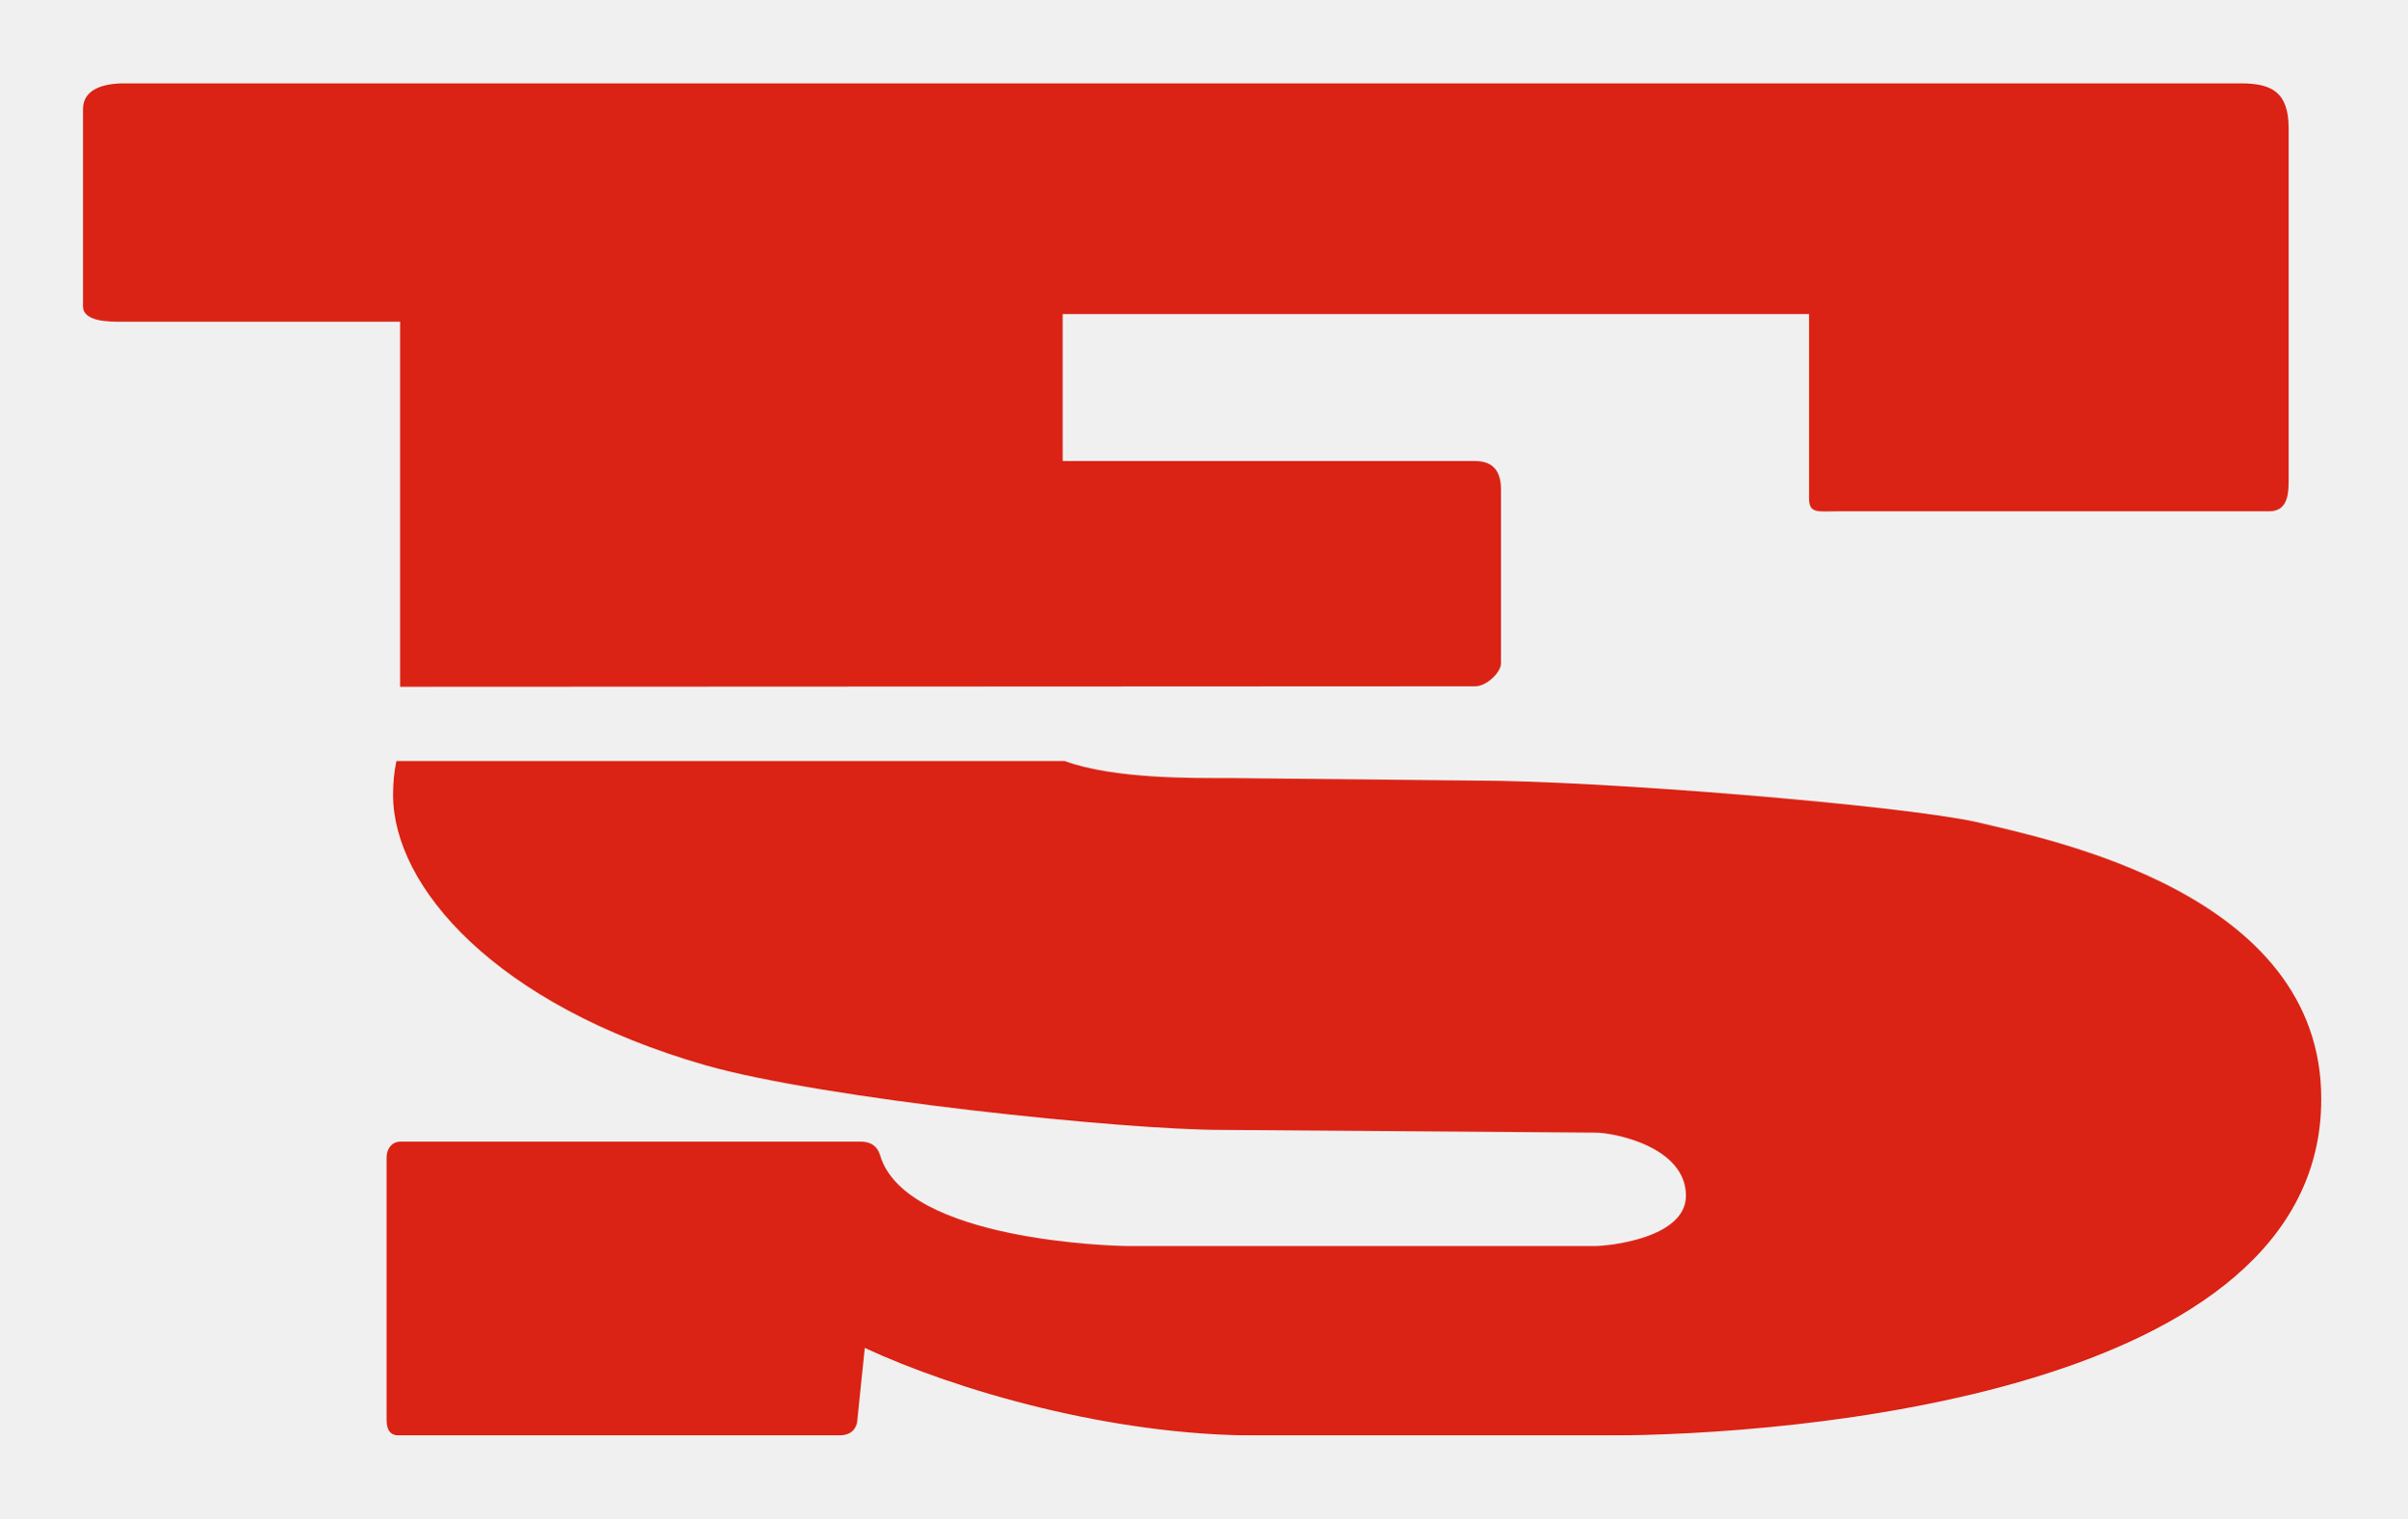
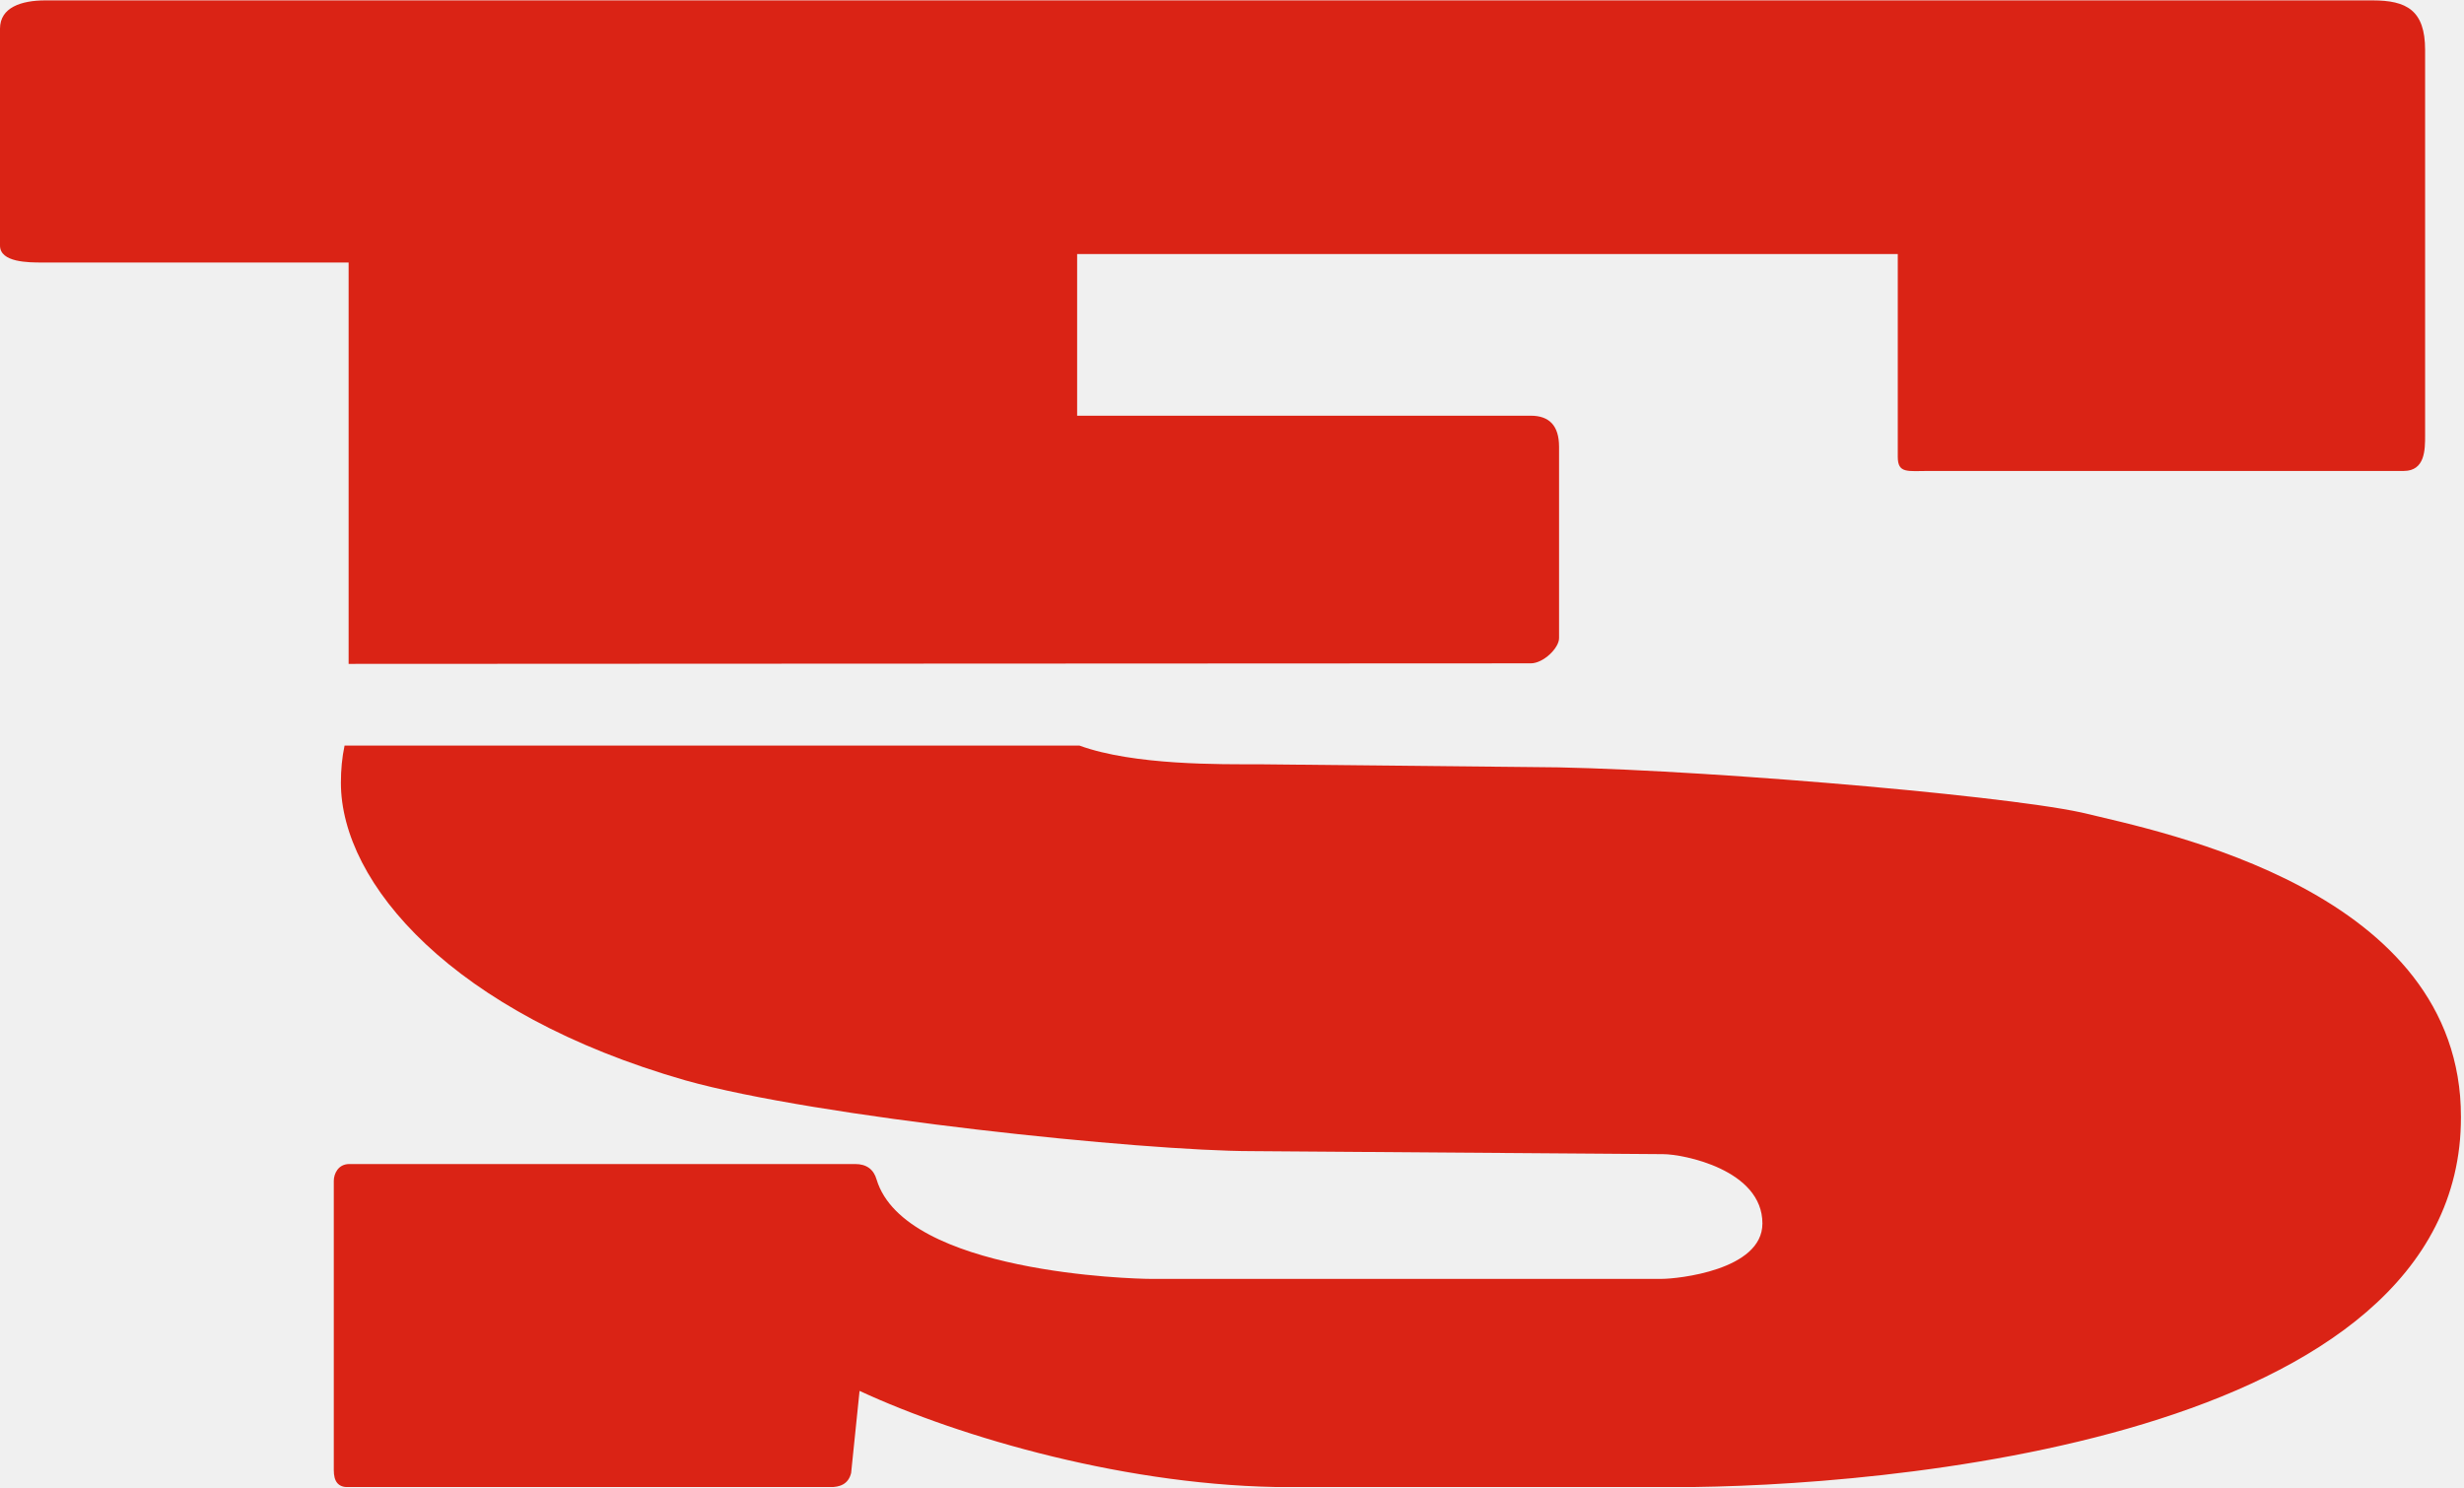
- <svg xmlns="http://www.w3.org/2000/svg" xmlns:xlink="http://www.w3.org/1999/xlink" width="290" height="183" viewBox="0 0 290 183">
-   <svg width="290" height="183" viewBox="-10 -10 290 183" id="logo">
+ <svg xmlns="http://www.w3.org/2000/svg" xmlns:xlink="http://www.w3.org/1999/xlink" width="270" height="163" viewBox="0 0 270 163">
+   <svg width="270" height="163" viewBox="0 0 270 163" id="logo">
    <defs>
      <path id="a" d="M0 .042h269.671v162.945H0" />
    </defs>
    <g fill="none" fill-rule="evenodd">
      <g>
        <mask id="b" fill="#fff">
          <use xlink:href="#a" />
        </mask>
        <path d="M228.07 89.044c-9.33-2.017-45.05-4.977-60.423-4.977l-29.67-.304c-4.112 0-13.72.133-19.702-2.053H37.757c-.276 1.299-.402 2.658-.402 4.082 0 11.022 12.254 25.303 37.738 32.608 14.28 4.028 50.16 7.76 62.118 7.76l45.034.331c2.185 0 10.877 1.687 10.877 7.599 0 5.128-9.323 6.071-11.034 6.071h-56.069c-1.708 0-26.863-.63-29.964-10.89-.312-1.093-1.084-1.697-2.337-1.697h-55.44c-1.233 0-1.702 1.085-1.702 1.85v31.695c0 1.246.47 1.869 1.556 1.869H90.92c1.102 0 2.032-.304 2.344-1.548l.925-9.003c11.035 5.12 29.68 10.55 47.208 10.55h42.074c22.222 0 86.199-4.968 86.199-40.56 0-24.84-32.619-31.215-41.6-33.383" fill="#DA2315" mask="url(#b)" />
      </g>
      <path d="M259.985.043H4.97C2.338.043 0 .809 0 3.145v23.767c0 1.858 3.117 1.858 4.66 1.858h33.541v43.99l129.538-.06c1.38 0 3.099-1.674 3.099-2.757V48.966c0-2.32-1.076-3.406-3.1-3.406H118.03V27.844h89.924v22.222c0 1.858 1.082 1.548 3.426 1.548h52.02c2.338 0 2.338-2.338 2.338-3.886V5.472c0-4.344-2.021-5.429-5.753-5.429" fill="#DA2315" />
    </g>
  </svg>
</svg>
